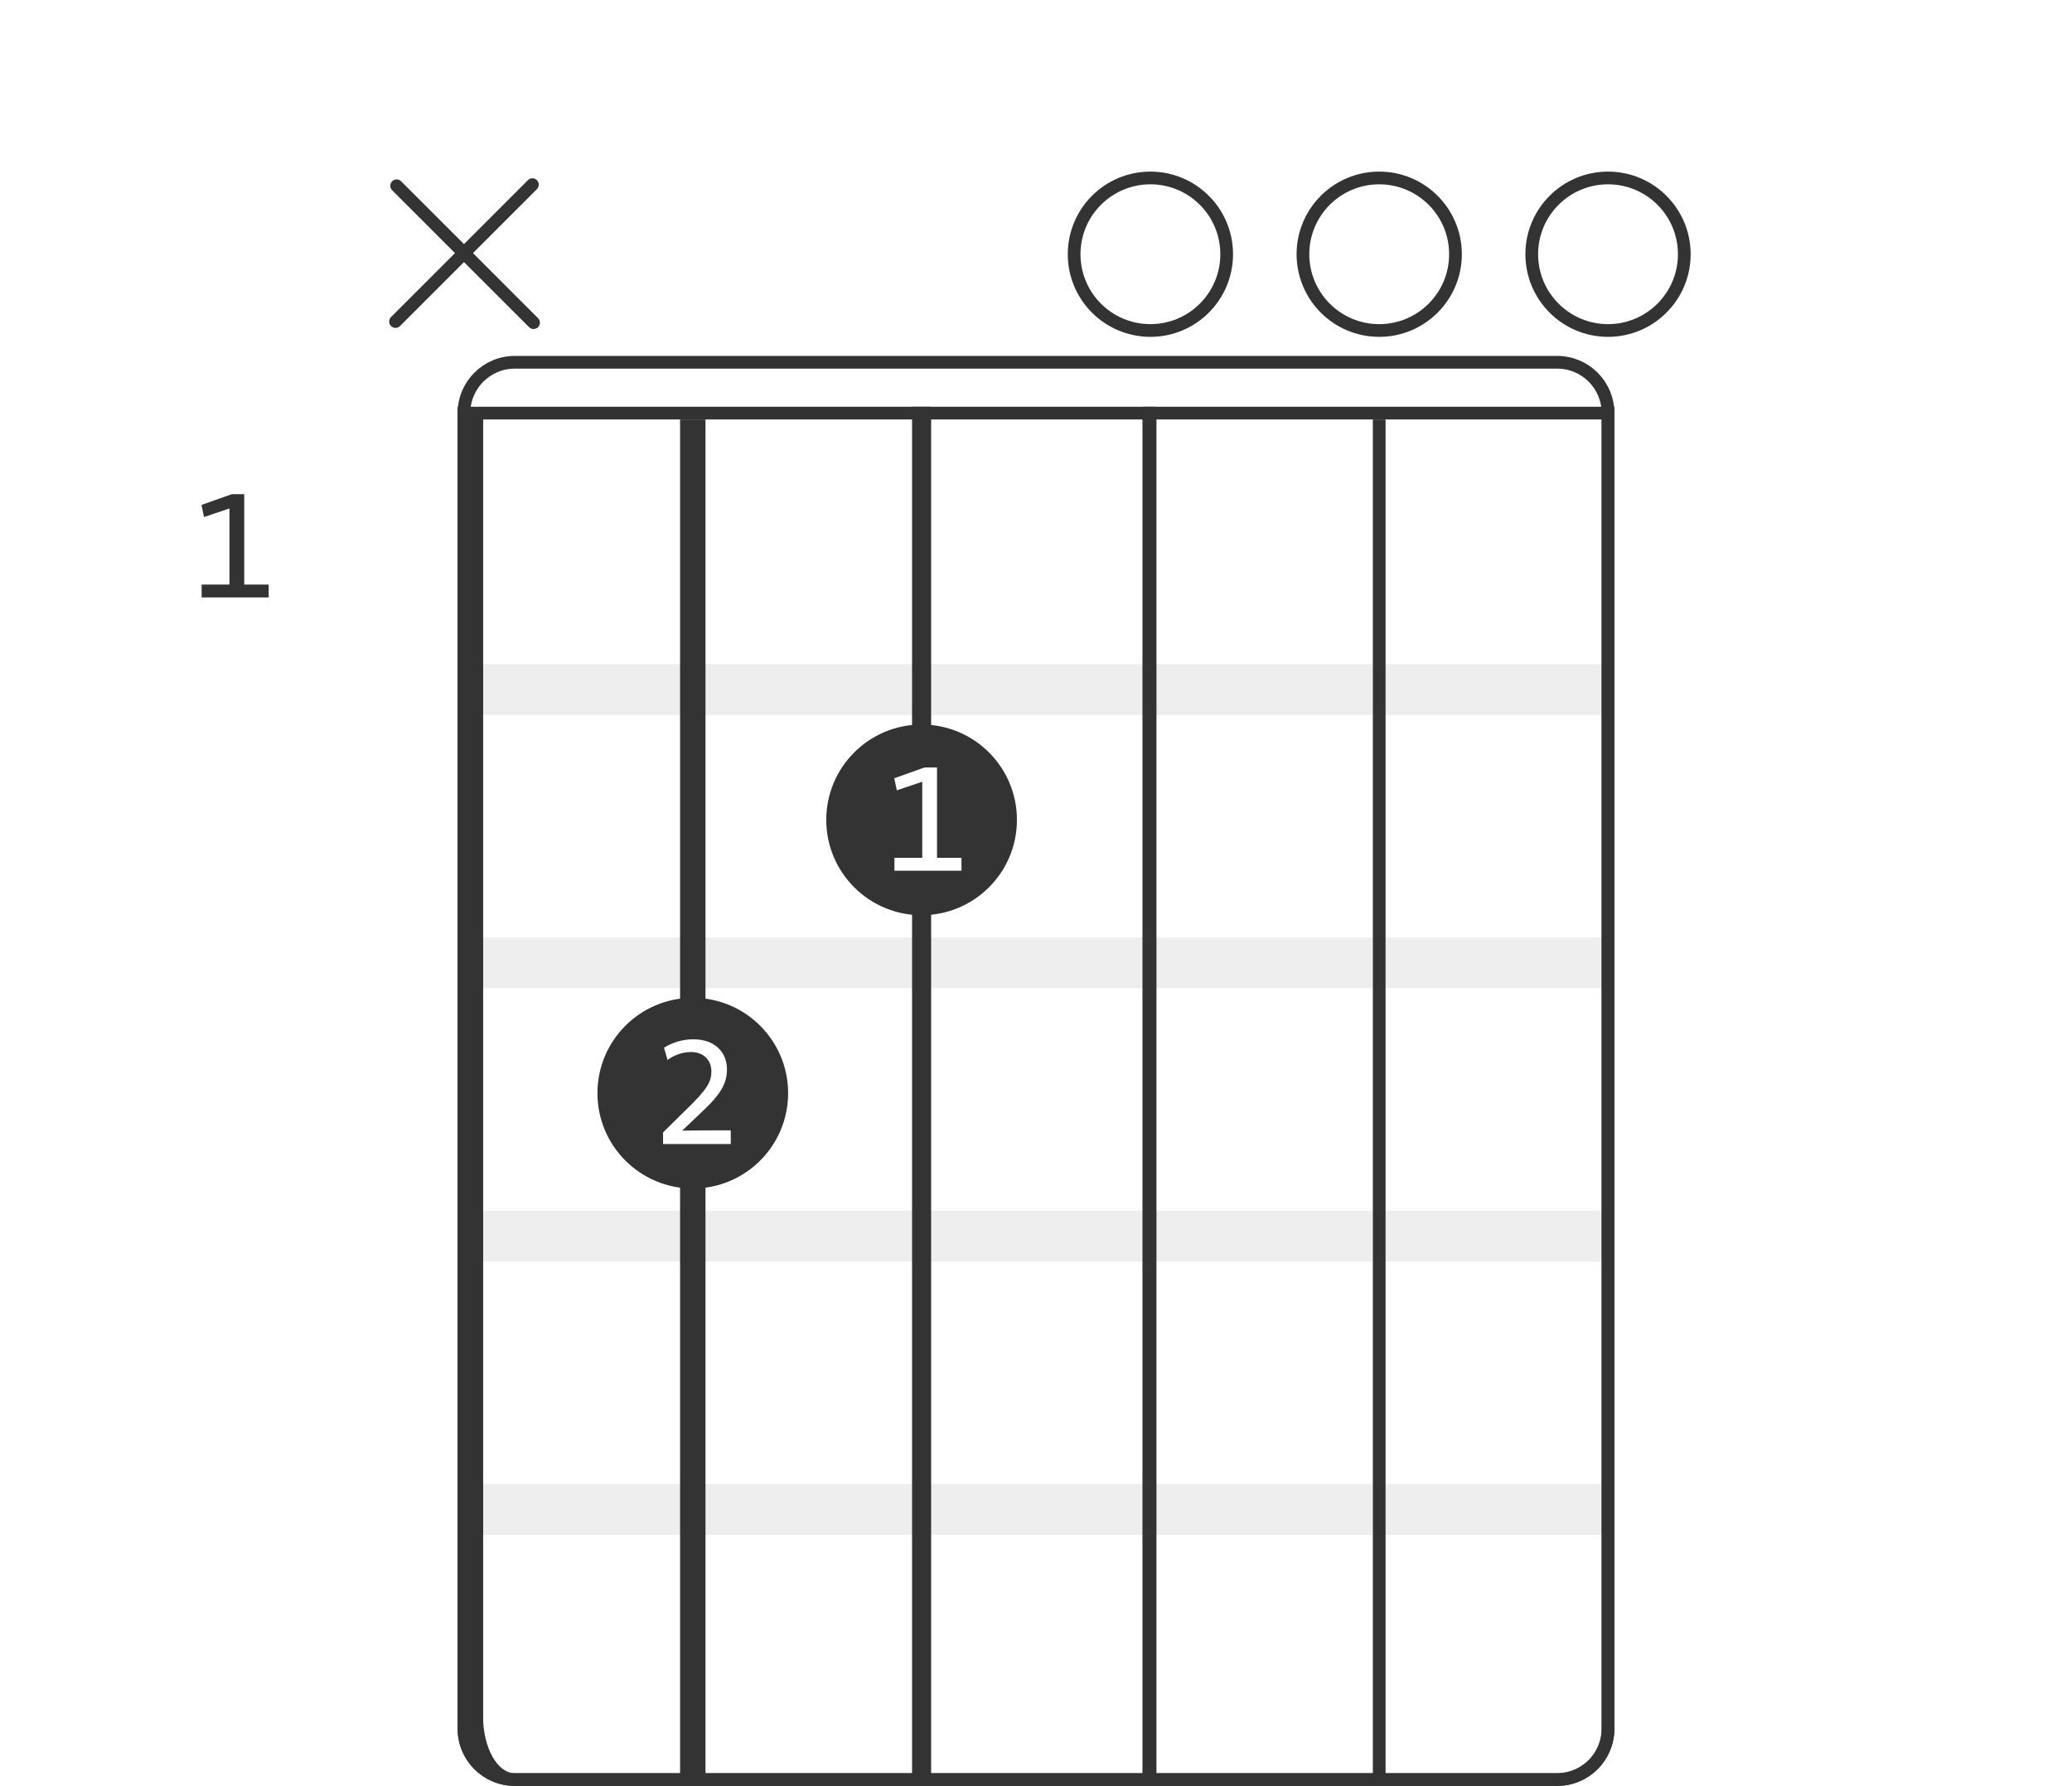
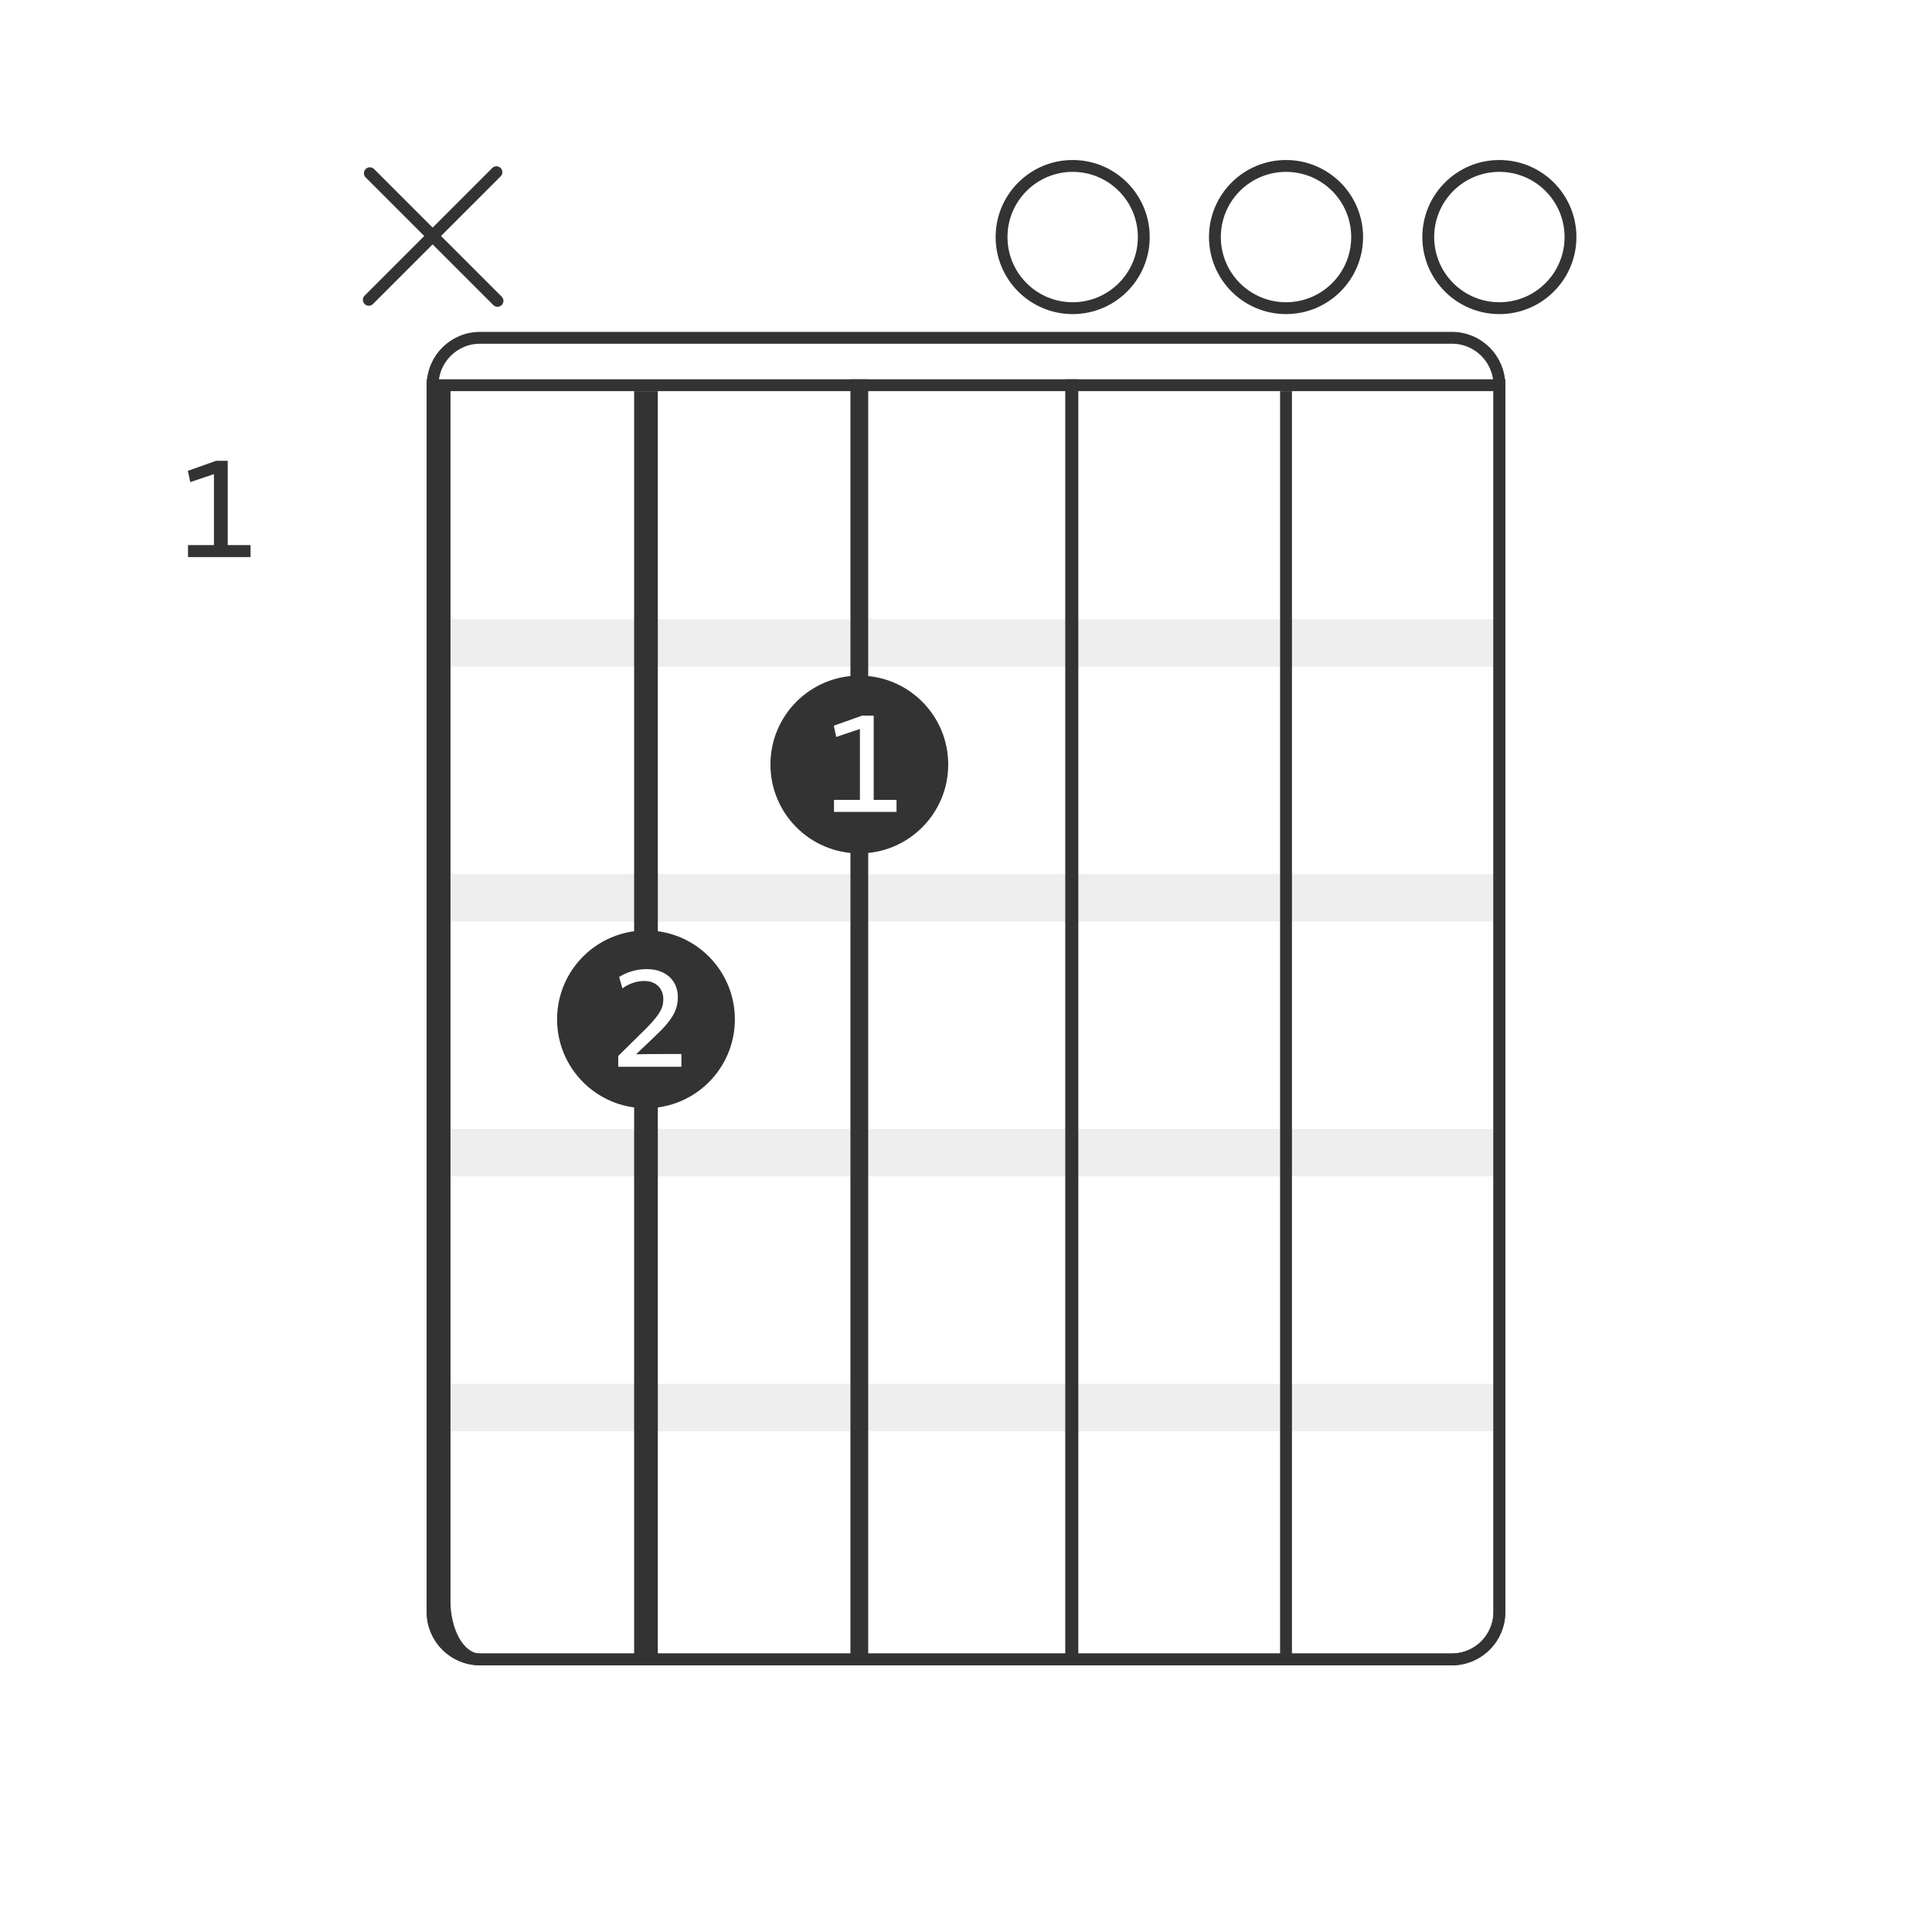
<svg xmlns="http://www.w3.org/2000/svg" xmlns:xlink="http://www.w3.org/1999/xlink" version="1.1">
  <defs>
    <symbol id="circle-1-black">
      <svg width="30" height="30" viewBox="0 0 30 30">
        <polygon fill="#333" points="21.275 23 10.725 23 10.725 20.975 15.1 20.975 15.1 9 11.1 10.35 10.7 8.45 15.475 6.75 17.425 6.75 17.425 20.975 21.275 20.975" />
      </svg>
    </symbol>
    <symbol id="circle-2-black">
      <svg width="30" height="30" viewBox="0 0 30 30">
        <path fill="#333" d="M10.975,17 L0.325,17 L0.325,15.175 L3.9,11.65 C7.35,8.35 7.925,7.15 7.925,5.575 C7.925,3.875 6.775,2.525 4.7,2.525 C3.225,2.525 1.85,3.15 1.025,3.775 L0.475,1.85 C1.7,1.075 3.3,0.525 5.1,0.525 C8.65,0.525 10.375,2.75 10.375,5.2 C10.375,7.325 9.625,8.975 6.375,12 L3.35,14.875 L3.35,14.9 C4.4,14.875 6.225,14.85 8.5,14.85 L10.975,14.85 L10.975,17 Z" transform="translate(10 6)" />
      </svg>
    </symbol>
    <symbol id="circle-3-black">
      <svg width="30" height="30" viewBox="0 0 30 30">
        <path fill="#333" d="M10.8,22.85 L11.05,20.825 C11.95,21.125 13,21.325 14.125,21.325 C16.85,21.325 18.275,20.1 18.275,18.325 C18.275,16.55 16.875,15.425 14.225,15.425 C13.325,15.425 12.625,15.45 11.775,15.55 L11.775,13.75 L12.35,13.75 C15.85,13.75 17.95,12.8 17.95,10.75 C17.95,9.275 16.775,8.375 14.875,8.375 C13.5,8.375 12.325,8.75 11.3,9.3 L11.075,7.325 C12.25,6.85 13.625,6.5 15.275,6.5 C18.625,6.5 20.325,8.175 20.325,10.4 C20.325,12.325 19.175,13.625 17.225,14.2 L17.2,14.225 C19.225,14.425 20.725,16.075 20.725,18.025 C20.725,21.225 18.05,23.25 13.9,23.25 C12.775,23.25 11.625,23.075 10.8,22.85 Z" />
      </svg>
    </symbol>
    <symbol id="circle-4-black">
      <svg width="30" height="30" viewBox="0 0 30 30">
        <path fill="#333" d="M20.575,19.25 L17.9,19.25 L17.9,23 L15.675,23 L15.675,19.25 L8.125,19.25 L7.95,17.425 L14.85,6.75 L17.9,6.75 L17.9,17.2 L20.575,17.2 L20.575,19.25 Z M15.7,17.2 L15.7,9 L15.675,9 L10.25,17.275 C11.75,17.2 14.7,17.2 15.7,17.2 Z" />
      </svg>
    </symbol>
    <symbol id="circle-5-black">
      <svg width="30" height="30" viewBox="0 0 30 30">
        <path fill="#333" d="M11,22.9 L11,20.825 C11.925,21.125 12.975,21.3 14.175,21.3 C16.85,21.3 18.325,19.975 18.325,17.95 C18.325,15.95 16.65,14.925 14.075,14.925 C13.025,14.925 12,15 11.35,15.125 L11.35,6.75 L20.15,6.75 L20.15,8.9 L13.45,8.9 L13.45,13.15 C13.875,13.125 14.45,13.1 14.825,13.1 C18.7,13.1 20.75,15.1 20.75,17.675 C20.75,21.025 18.05,23.225 14,23.225 C12.9,23.225 11.975,23.125 11,22.9 Z" />
      </svg>
    </symbol>
    <symbol id="circle-6-black">
      <svg width="30" height="30" viewBox="0 0 30 30">
        <path fill="#333" d="M19.951 6.6V8.575C19.451 8.5 18.951 8.45 18.301 8.45C14.976 8.45 13.226 10.375 12.601 13.675C12.551 13.925 12.476 14.35 12.401 14.9H12.426C13.226 13.525 14.726 12.775 16.451 12.775C19.701 12.775 21.501 14.875 21.501 17.525C21.501 20.975 19.251 23.25 15.851 23.25C12.326 23.25 10.176 20.75 10.176 16.4C10.176 9.45 13.626 6.525 18.476 6.525C19.001 6.525 19.601 6.55 19.951 6.6ZM19.201 17.9C19.201 15.975 18.101 14.65 15.976 14.65C13.876 14.65 12.651 16.325 12.651 17.725C12.651 19.75 13.826 21.4 16.051 21.4C18.051 21.4 19.201 19.95 19.201 17.9Z" />
      </svg>
    </symbol>
    <symbol id="circle-7-black">
      <svg width="30" height="30" viewBox="0 0 30 30">
        <path fill="#333" d="M21.25,6.75 L21.25,8.7 C18.725,13.4 16.45,18.75 15,23 L12.375,23 C14.025,18.475 16.275,13.275 18.65,8.9 C18.075,8.925 14.8,8.95 12.475,8.95 L10.275,8.95 L10.275,6.75 L21.25,6.75 Z" />
      </svg>
    </symbol>
    <symbol id="circle-8-black">
      <svg width="30" height="30" viewBox="0 0 30 30">
        <path fill="#333" d="M20.75,18.825 C20.75,21.55 18.3,23.25 15.1,23.25 C11.85,23.25 9.725,21.65 9.725,19.175 C9.725,17.1 11.375,15.85 13.2,14.8 C11.3,13.825 10.125,12.675 10.125,10.8 C10.125,8.325 12.25,6.5 15.375,6.5 C18.5,6.5 20.35,8.15 20.35,10.45 C20.35,12.325 18.925,13.475 17.25,14.475 C19.05,15.4 20.75,16.55 20.75,18.825 Z M18.05,10.65 C18.05,9.175 16.925,8.3 15.2,8.3 C13.45,8.3 12.45,9.35 12.45,10.6 C12.45,11.95 13.375,12.65 15.375,13.625 C16.825,12.8 18.05,11.975 18.05,10.65 Z M18.4,19.05 C18.4,17.275 16.825,16.475 15.075,15.675 C13.5,16.55 12.075,17.475 12.075,19 C12.075,20.4 13.225,21.4 15.325,21.4 C17.05,21.4 18.4,20.55 18.4,19.05 Z" />
      </svg>
    </symbol>
    <symbol id="circle-9-black">
      <svg width="30" height="30" viewBox="0 0 30 30">
        <path fill="#333" d="M10.9,23.05 L10.9,21.025 C11.6,21.2 12.4,21.275 13.15,21.275 C16.35,21.275 18.1,19.625 18.675,16.4 C18.75,15.925 18.8,15.625 18.9,15.2 L18.875,15.2 C18.075,16.35 16.7,17.05 14.975,17.05 C11.775,17.05 10,14.95 10,12.15 C10,8.725 12.35,6.5 15.6,6.5 C19,6.5 21.225,8.575 21.225,13.35 C21.225,20.45 17.725,23.225 12.9,23.225 C12.25,23.225 11.55,23.175 10.9,23.05 Z M18.725,12 C18.725,9.9 17.575,8.35 15.425,8.35 C13.45,8.35 12.275,9.875 12.275,11.8 C12.275,13.825 13.425,15.125 15.425,15.125 C17.55,15.125 18.725,13.7 18.725,12 Z" />
      </svg>
    </symbol>
    <symbol id="circle-0-black">
      <svg width="30" height="30" viewBox="0 0 30 30">
        <path fill="#333" d="M20.925,14.7 C20.925,20.925 18.05,23.25 15.1,23.25 C11.525,23.25 9.55,21.05 9.55,14.8 C9.55,9.1 12,6.5 15.4,6.5 C18.625,6.5 20.925,8.425 20.925,14.7 Z M18.5,14.85 C18.5,10.025 17.45,8.4 15.225,8.4 C13.375,8.4 11.975,10 11.975,14.65 C11.975,19.25 12.825,21.325 15.225,21.325 C17.275,21.325 18.5,19.25 18.5,14.85 Z" />
      </svg>
    </symbol>
    <symbol id="bar-middle">
      <svg width="36" height="30" viewBox="0 0 36 30">
        <rect width="36" height="30" fill="#333" fill-rule="evenodd" />
      </svg>
    </symbol>
    <symbol id="bar-end">
      <svg width="15" height="30" viewBox="0 0 15 30">
        <path fill="#333" fill-rule="evenodd" d="M15,0 C6.716,0 0,6.716 0,15 C0,23.284 6.716,30 15,30 L15,0 Z" />
      </svg>
    </symbol>
    <symbol id="circle-1">
      <svg width="30" height="30" viewBox="0 0 30 30">
        <g fill="none" fill-rule="evenodd">
          <circle cx="15" cy="15" r="15" fill="#333" />
          <polygon fill="#FFF" fill-rule="nonzero" points="21.275 23 10.725 23 10.725 20.975 15.1 20.975 15.1 9 11.1 10.35 10.7 8.45 15.475 6.75 17.425 6.75 17.425 20.975 21.275 20.975" />
        </g>
      </svg>
    </symbol>
    <symbol id="circle-2">
      <svg width="30" height="30" viewBox="0 0 30 30">
        <g fill="none" fill-rule="evenodd" transform="translate(0 -2)">
          <circle cx="15" cy="17" r="15" fill="#333" />
          <path fill="#FFF" fill-rule="nonzero" d="M20.975,25 L10.325,25 L10.325,23.175 L13.9,19.65 C17.35,16.35 17.925,15.15 17.925,13.575 C17.925,11.875 16.775,10.525 14.7,10.525 C13.225,10.525 11.85,11.15 11.025,11.775 L10.475,9.85 C11.7,9.075 13.3,8.525 15.1,8.525 C18.65,8.525 20.375,10.75 20.375,13.2 C20.375,15.325 19.625,16.975 16.375,20 L13.35,22.875 L13.35,22.9 C14.4,22.875 16.225,22.85 18.5,22.85 L20.975,22.85 L20.975,25 Z" />
        </g>
      </svg>
    </symbol>
    <symbol id="circle-3">
      <svg width="30" height="30" viewBox="0 0 30 30">
        <g fill="none" fill-rule="evenodd" transform="translate(0 -2)">
          <circle cx="15" cy="17" r="15" fill="#333" />
          <path fill="#FFF" fill-rule="nonzero" d="M10.8,24.85 L11.05,22.825 C11.95,23.125 13,23.325 14.125,23.325 C16.85,23.325 18.275,22.1 18.275,20.325 C18.275,18.55 16.875,17.425 14.225,17.425 C13.325,17.425 12.625,17.45 11.775,17.55 L11.775,15.75 L12.35,15.75 C15.85,15.75 17.95,14.8 17.95,12.75 C17.95,11.275 16.775,10.375 14.875,10.375 C13.5,10.375 12.325,10.75 11.3,11.3 L11.075,9.325 C12.25,8.85 13.625,8.5 15.275,8.5 C18.625,8.5 20.325,10.175 20.325,12.4 C20.325,14.325 19.175,15.625 17.225,16.2 L17.2,16.225 C19.225,16.425 20.725,18.075 20.725,20.025 C20.725,23.225 18.05,25.25 13.9,25.25 C12.775,25.25 11.625,25.075 10.8,24.85 Z" />
        </g>
      </svg>
    </symbol>
    <symbol id="circle-4">
      <svg width="30" height="30" viewBox="0 0 30 30">
        <g fill="none" fill-rule="evenodd" transform="translate(0 -2)">
          <circle cx="15" cy="17" r="15" fill="#333" />
          <path fill="#FFF" fill-rule="nonzero" d="M20.575,21.25 L17.9,21.25 L17.9,25 L15.675,25 L15.675,21.25 L8.125,21.25 L7.95,19.425 L14.85,8.75 L17.9,8.75 L17.9,19.2 L20.575,19.2 L20.575,21.25 Z M15.7,19.2 L15.7,11 L15.675,11 L10.25,19.275 C11.75,19.2 14.7,19.2 15.7,19.2 Z" />
        </g>
      </svg>
    </symbol>
    <symbol id="grid-guitar-2">
      <svg width="182" height="225" viewBox="0 0 182 209" fill="none">
        <path d="M1 48.5H180V40.5H1V48.5Z" fill="#EEEEEE" />
        <path d="M1 91.5H180V83.5H1V91.5Z" fill="#EEEEEE" />
        <path d="M1 134.5H180V126.5H1V134.5Z" fill="#EEEEEE" />
        <path d="M1 177.5H180V169.5H1V177.5Z" fill="#EEEEEE" />
        <rect x="1" y="1" width="180" height="215" rx="8" stroke="#333333" stroke-width="2" />
        <path fill-rule="evenodd" clip-rule="evenodd" d="M39 2L39 216L35 216L35 2L39 2Z" fill="#333333" />
        <path fill-rule="evenodd" clip-rule="evenodd" d="M74.5 6.47666e-06L74.5 216L71.5 216L71.5 6.61612e-06L74.5 6.47666e-06Z" fill="#333333" />
        <path fill-rule="evenodd" clip-rule="evenodd" d="M109.954 6.51366e-06L109.954 216L107.75 216L107.75 6.61612e-06L109.954 6.51366e-06Z" fill="#333333" />
        <path fill-rule="evenodd" clip-rule="evenodd" d="M146 2L146 216L144 216L144 2L146 2Z" fill="#333333" />
        <path d="M0 11C0 6.029 4.029 2 9 2C6.239 2 4 6.029 4 11V206C4 210.971 6.239 215 9 215C4.029 215 0 210.971 0 206V11Z" fill="#333333" />
      </svg>
    </symbol>
    <symbol id="grid-guitar-1">
      <svg width="182" height="225" viewBox="0 0 182 225" fill="none">
        <path d="M1 56.5H180V48.5H1V56.5Z" fill="#EEEEEE" />
        <path d="M1 99.5H180V91.5H1V99.5Z" fill="#EEEEEE" />
        <path d="M1 142.5H180V134.5H1V142.5Z" fill="#EEEEEE" />
        <path d="M1 185.5H180V177.5H1V185.5Z" fill="#EEEEEE" />
        <rect x="1" y="1" width="180" height="223" rx="8" stroke="#333333" stroke-width="2" />
        <path d="M1 9H181V216C181 220.418 177.418 224 173 224H9C4.582 224 1 220.418 1 216V9Z" stroke="#333333" stroke-width="2" />
        <path fill-rule="evenodd" clip-rule="evenodd" d="M39 10L39 224L35 224L35 10L39 10Z" fill="#333333" />
        <path fill-rule="evenodd" clip-rule="evenodd" d="M4 9L4 216L0 216L9.04826e-06 9L4 9Z" fill="#333333" />
        <path fill-rule="evenodd" clip-rule="evenodd" d="M74.5 8L74.5 224L71.5 224L71.5 8L74.5 8Z" fill="#333333" />
        <path fill-rule="evenodd" clip-rule="evenodd" d="M109.954 8L109.954 224L107.75 224L107.75 8L109.954 8Z" fill="#333333" />
        <path fill-rule="evenodd" clip-rule="evenodd" d="M146 10L146 224L144 224L144 10L146 10Z" fill="#333333" />
        <path d="M0 9H4V214C4 218.971 6.239 223 9 223C4.029 223 0 218.971 0 214V9Z" fill="#333333" />
      </svg>
    </symbol>
    <symbol id="o">
      <svg width="30" height="30" viewBox="0 0 30 30">
        <path fill="#333" d="M15,28 C22.18,28 28,22.18 28,15 C28,7.82 22.18,2 15,2 C7.82,2 2,7.82 2,15 C2,22.18 7.82,28 15,28 Z M15,26 C8.925,26 4,21.075 4,15 C4,8.925 8.925,4 15,4 C21.075,4 26,8.925 26,15 C26,21.075 21.075,26 15,26 Z" />
      </svg>
    </symbol>
    <symbol id="x">
      <svg width="30" height="30" viewBox="0 0 30 30">
        <g fill="#333" transform="translate(4 4)">
          <path d="M-0.479,0.76 L21.061,22.3 C21.452,22.69 22.085,22.69 22.475,22.3 C22.866,21.909 22.866,21.276 22.475,20.885 L0.936,-0.654 C0.545,-1.045 -0.088,-1.045 -0.479,-0.654 C-0.869,-0.264 -0.869,0.37 -0.479,0.76 Z" transform="rotate(-90 10.998 10.823)" />
          <path d="M-0.3,0.936 L21.24,22.475 C21.63,22.866 22.264,22.866 22.654,22.475 C23.045,22.085 23.045,21.452 22.654,21.061 L1.115,-0.479 C0.724,-0.869 0.091,-0.869 -0.3,-0.479 C-0.69,-0.088 -0.69,0.545 -0.3,0.936 Z" />
        </g>
      </svg>
    </symbol>
  </defs>
  <symbol id="chord">
-     <svg width="326" height="281" version="1.1">
+     <svg width="326" height="326" version="1.1">
      <rect width="100%" height="100%" fill="white" />
      <use x="72" y="56" width="182" height="225" xlink:href="#grid-guitar-1" />
      <use x="21" y="71" width="30" height="30" xlink:href="#circle-1-black" />
      <use x="58" y="25" width="30" height="30" xlink:href="#x" />
      <use x="94" y="157" width="30" height="30" xlink:href="#circle-2" />
      <use x="130" y="114" width="30" height="30" xlink:href="#circle-1" />
      <use x="166" y="25" width="30" height="30" xlink:href="#o" />
      <use x="202" y="25" width="30" height="30" xlink:href="#o" />
      <use x="238" y="25" width="30" height="30" xlink:href="#o" />
    </svg>
  </symbol>
  <use xlink:href="#chord" />
</svg>
